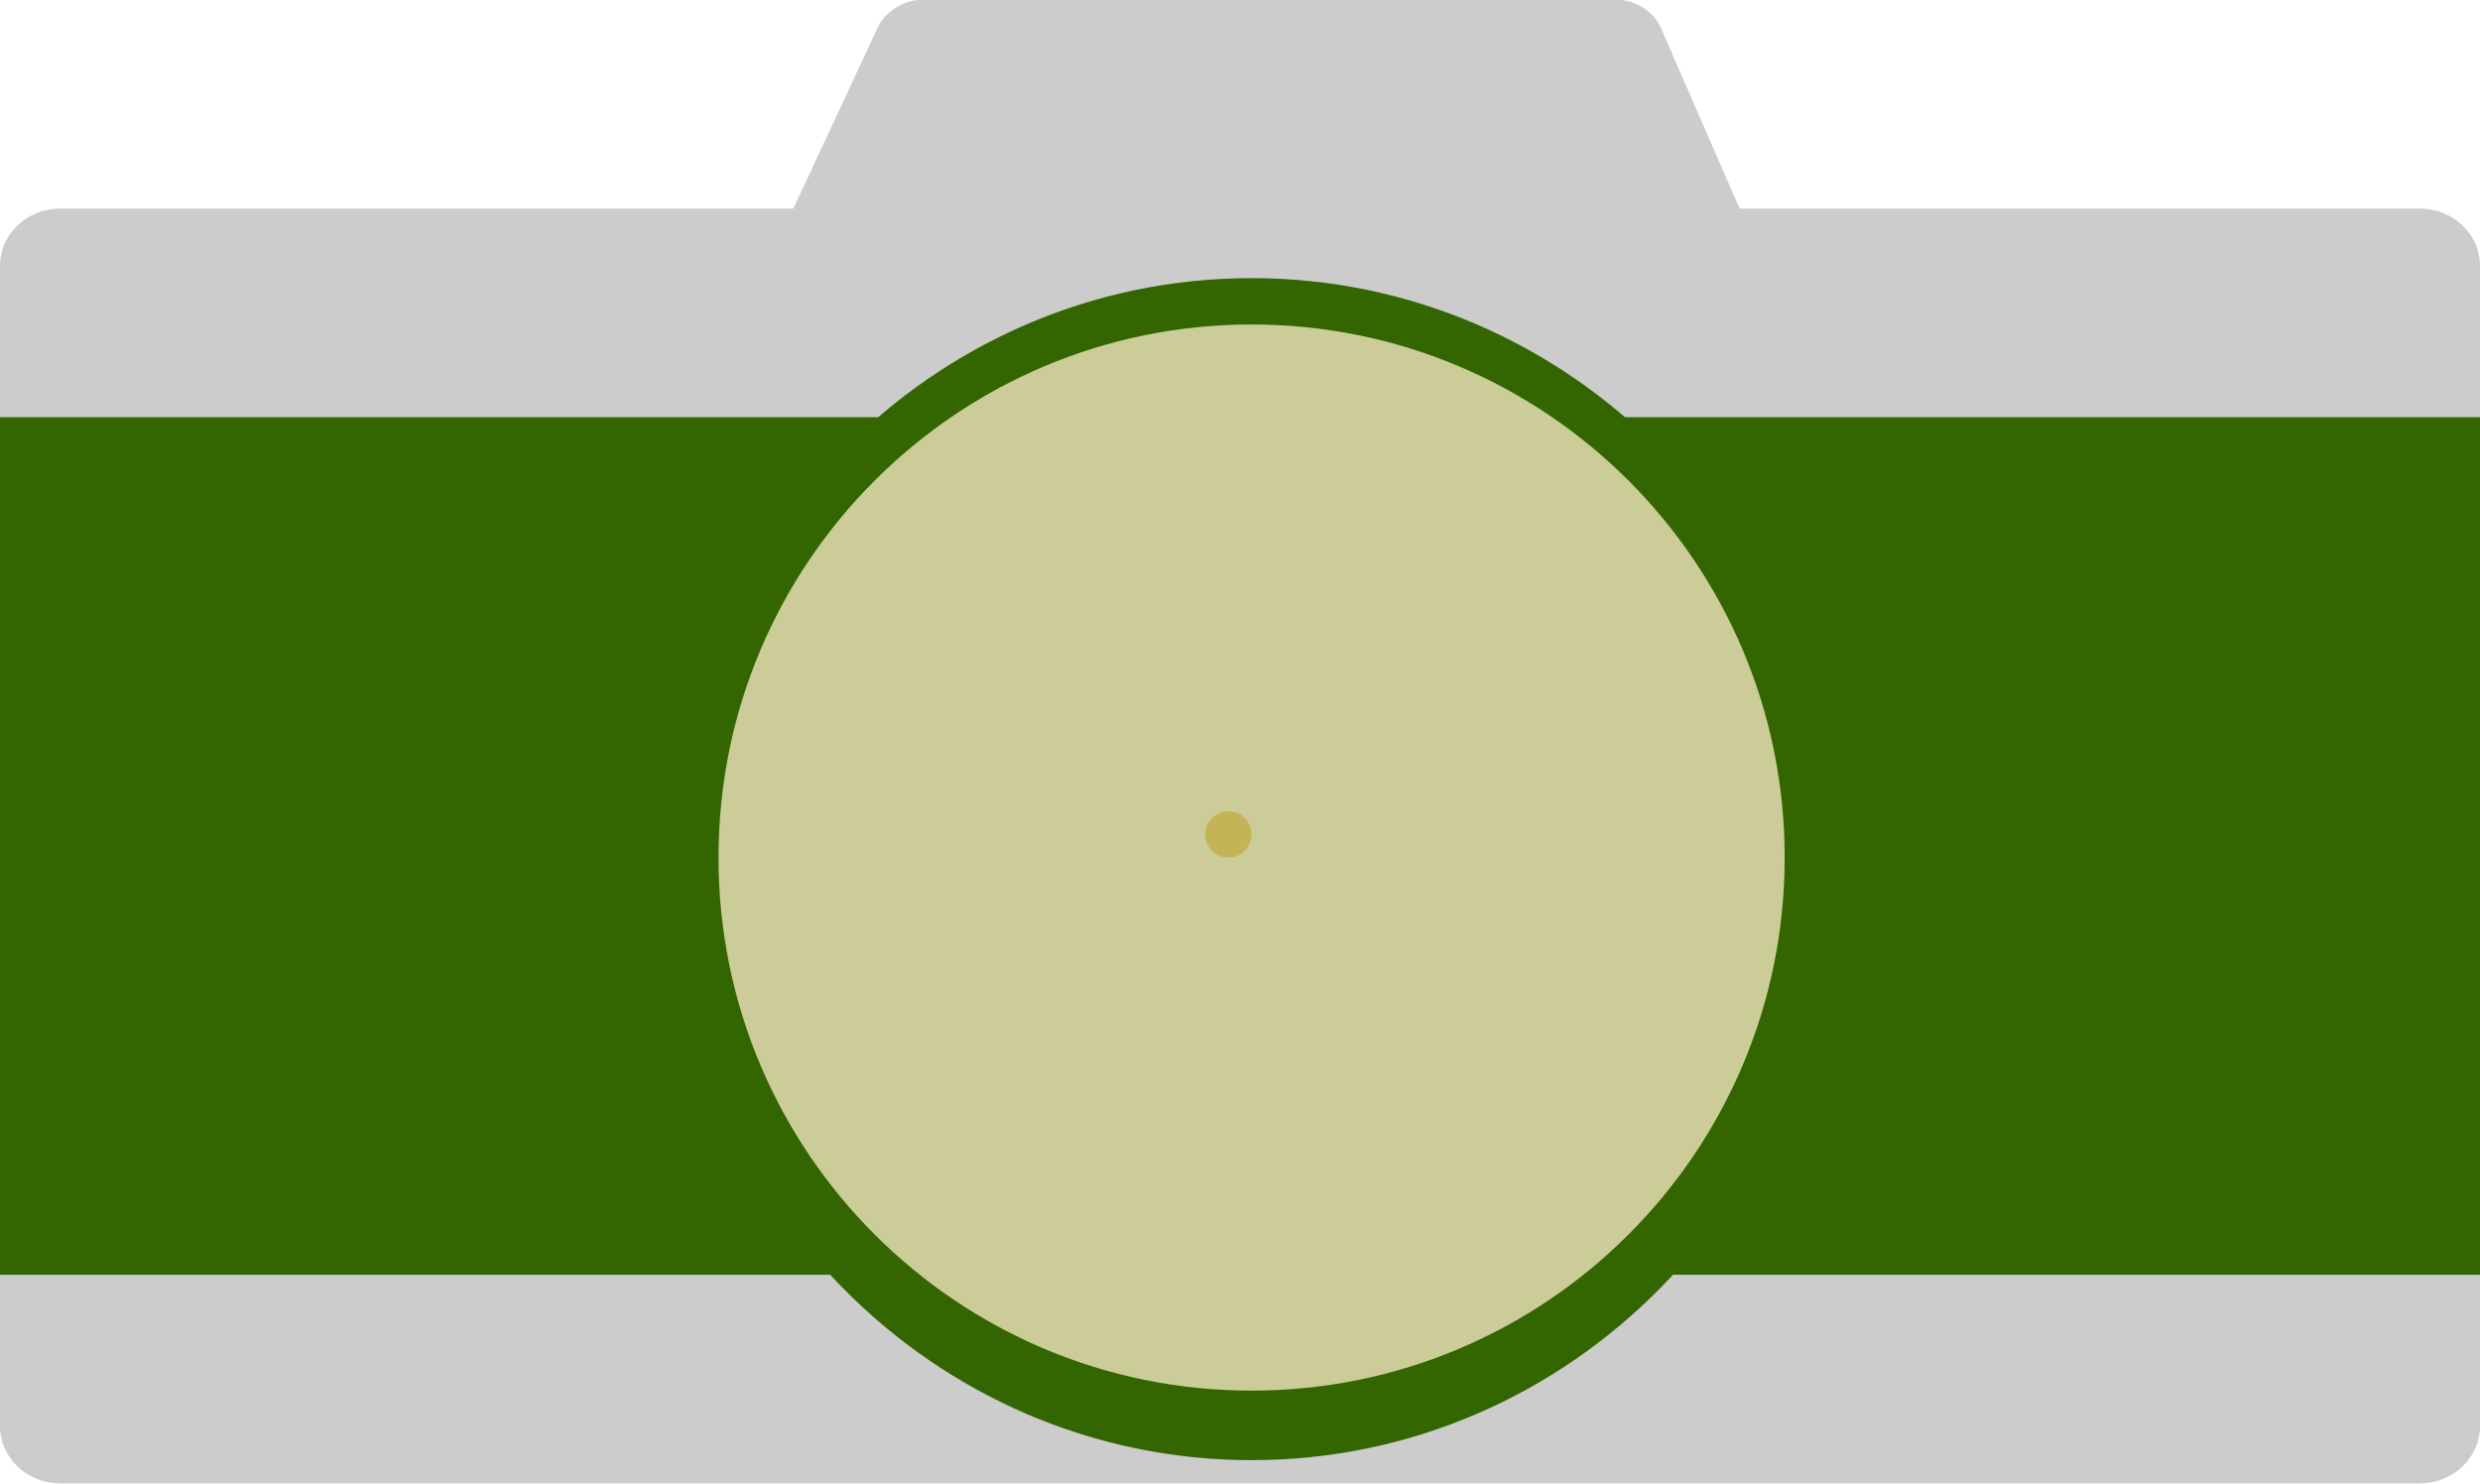
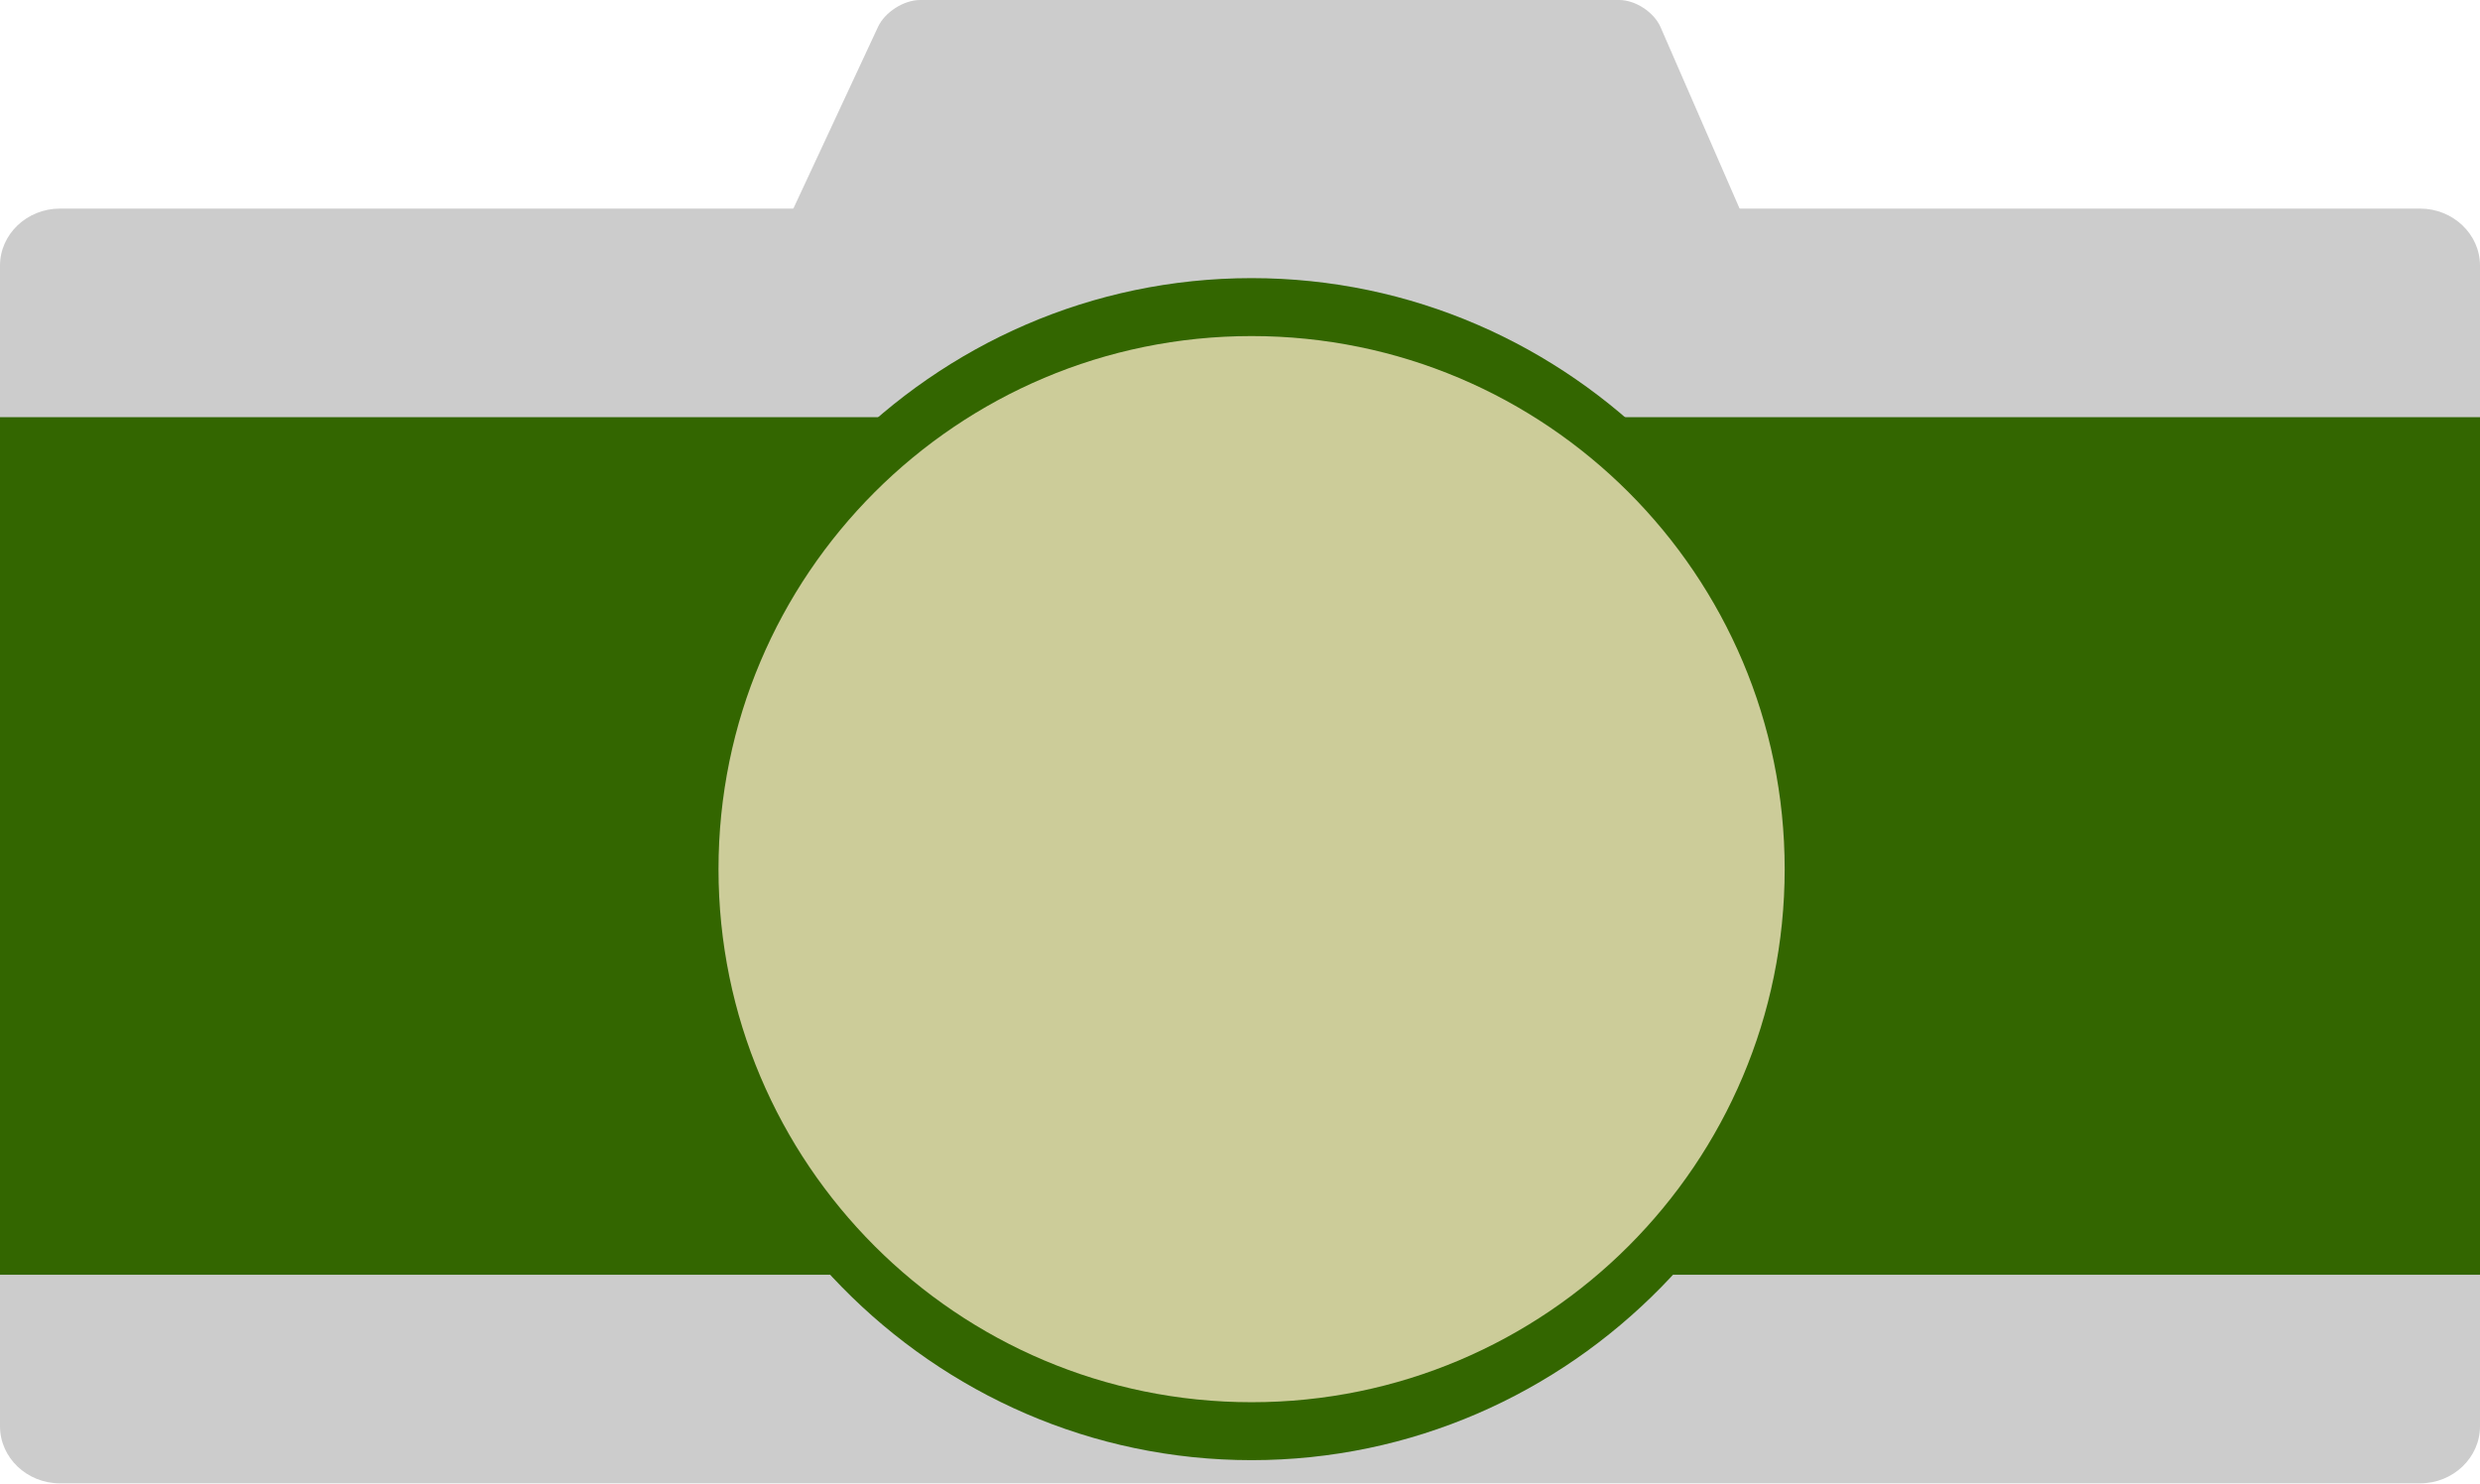
<svg xmlns="http://www.w3.org/2000/svg" version="1.1" id="Layer_1" x="0px" y="0px" width="107px" height="64px" viewBox="0 0 107 64" enable-background="new 0 0 107 64" xml:space="preserve">
  <g id="Page-1">
    <g id="Artboard">
      <g id="night">
-         <path id="Shape" fill="#CCCCCC" d="M78.902,17.831C79.183,18.474,78.838,19,78.138,19H30.845c-0.702,0-1.033-0.521-0.736-1.156     l7.775-16.688C38.18,0.521,38.997,0,39.699,0h30.161c0.702,0,1.504,0.526,1.785,1.169L78.902,17.831z" />
+         <path id="Shape" fill="#CCCCCC" d="M78.902,17.831C79.184,18.474,78.838,19,78.139,19H30.845c-0.702,0-1.033-0.521-0.736-1.156     l7.775-16.688C38.18,0.521,38.997,0,39.699,0h30.16c0.703,0,1.504,0.526,1.785,1.169L78.902,17.831z" />
        <path id="Shape_1_" fill="#CCCCCC" d="M0,11.46C0,10.107,1.162,9,2.582,9h101.836c1.421,0,2.582,1.107,2.582,2.46v50.079     c0,1.354-1.161,2.461-2.582,2.461H2.582C1.162,64,0,62.893,0,61.539V11.46z" />
        <ellipse id="Oval" fill="#336600" cx="54" cy="37.5" rx="25" ry="25.5" />
        <rect id="Rectangle-path" y="18" fill="#336600" width="107" height="37" />
-         <circle id="Oval_1_" fill="#CCCC99" cx="54" cy="37" r="23" />
-         <circle id="Oval_3_" fill="#C5B358" cx="53" cy="36" r="1" />
+         <circle id="Oval_1_" fill="#CCCC99" cx="54" cy="37.5" r="23" />
+         <circle id="Oval_3_" display="none" fill="#C5B358" cx="53" cy="36" r="1" />
      </g>
    </g>
  </g>
</svg>
